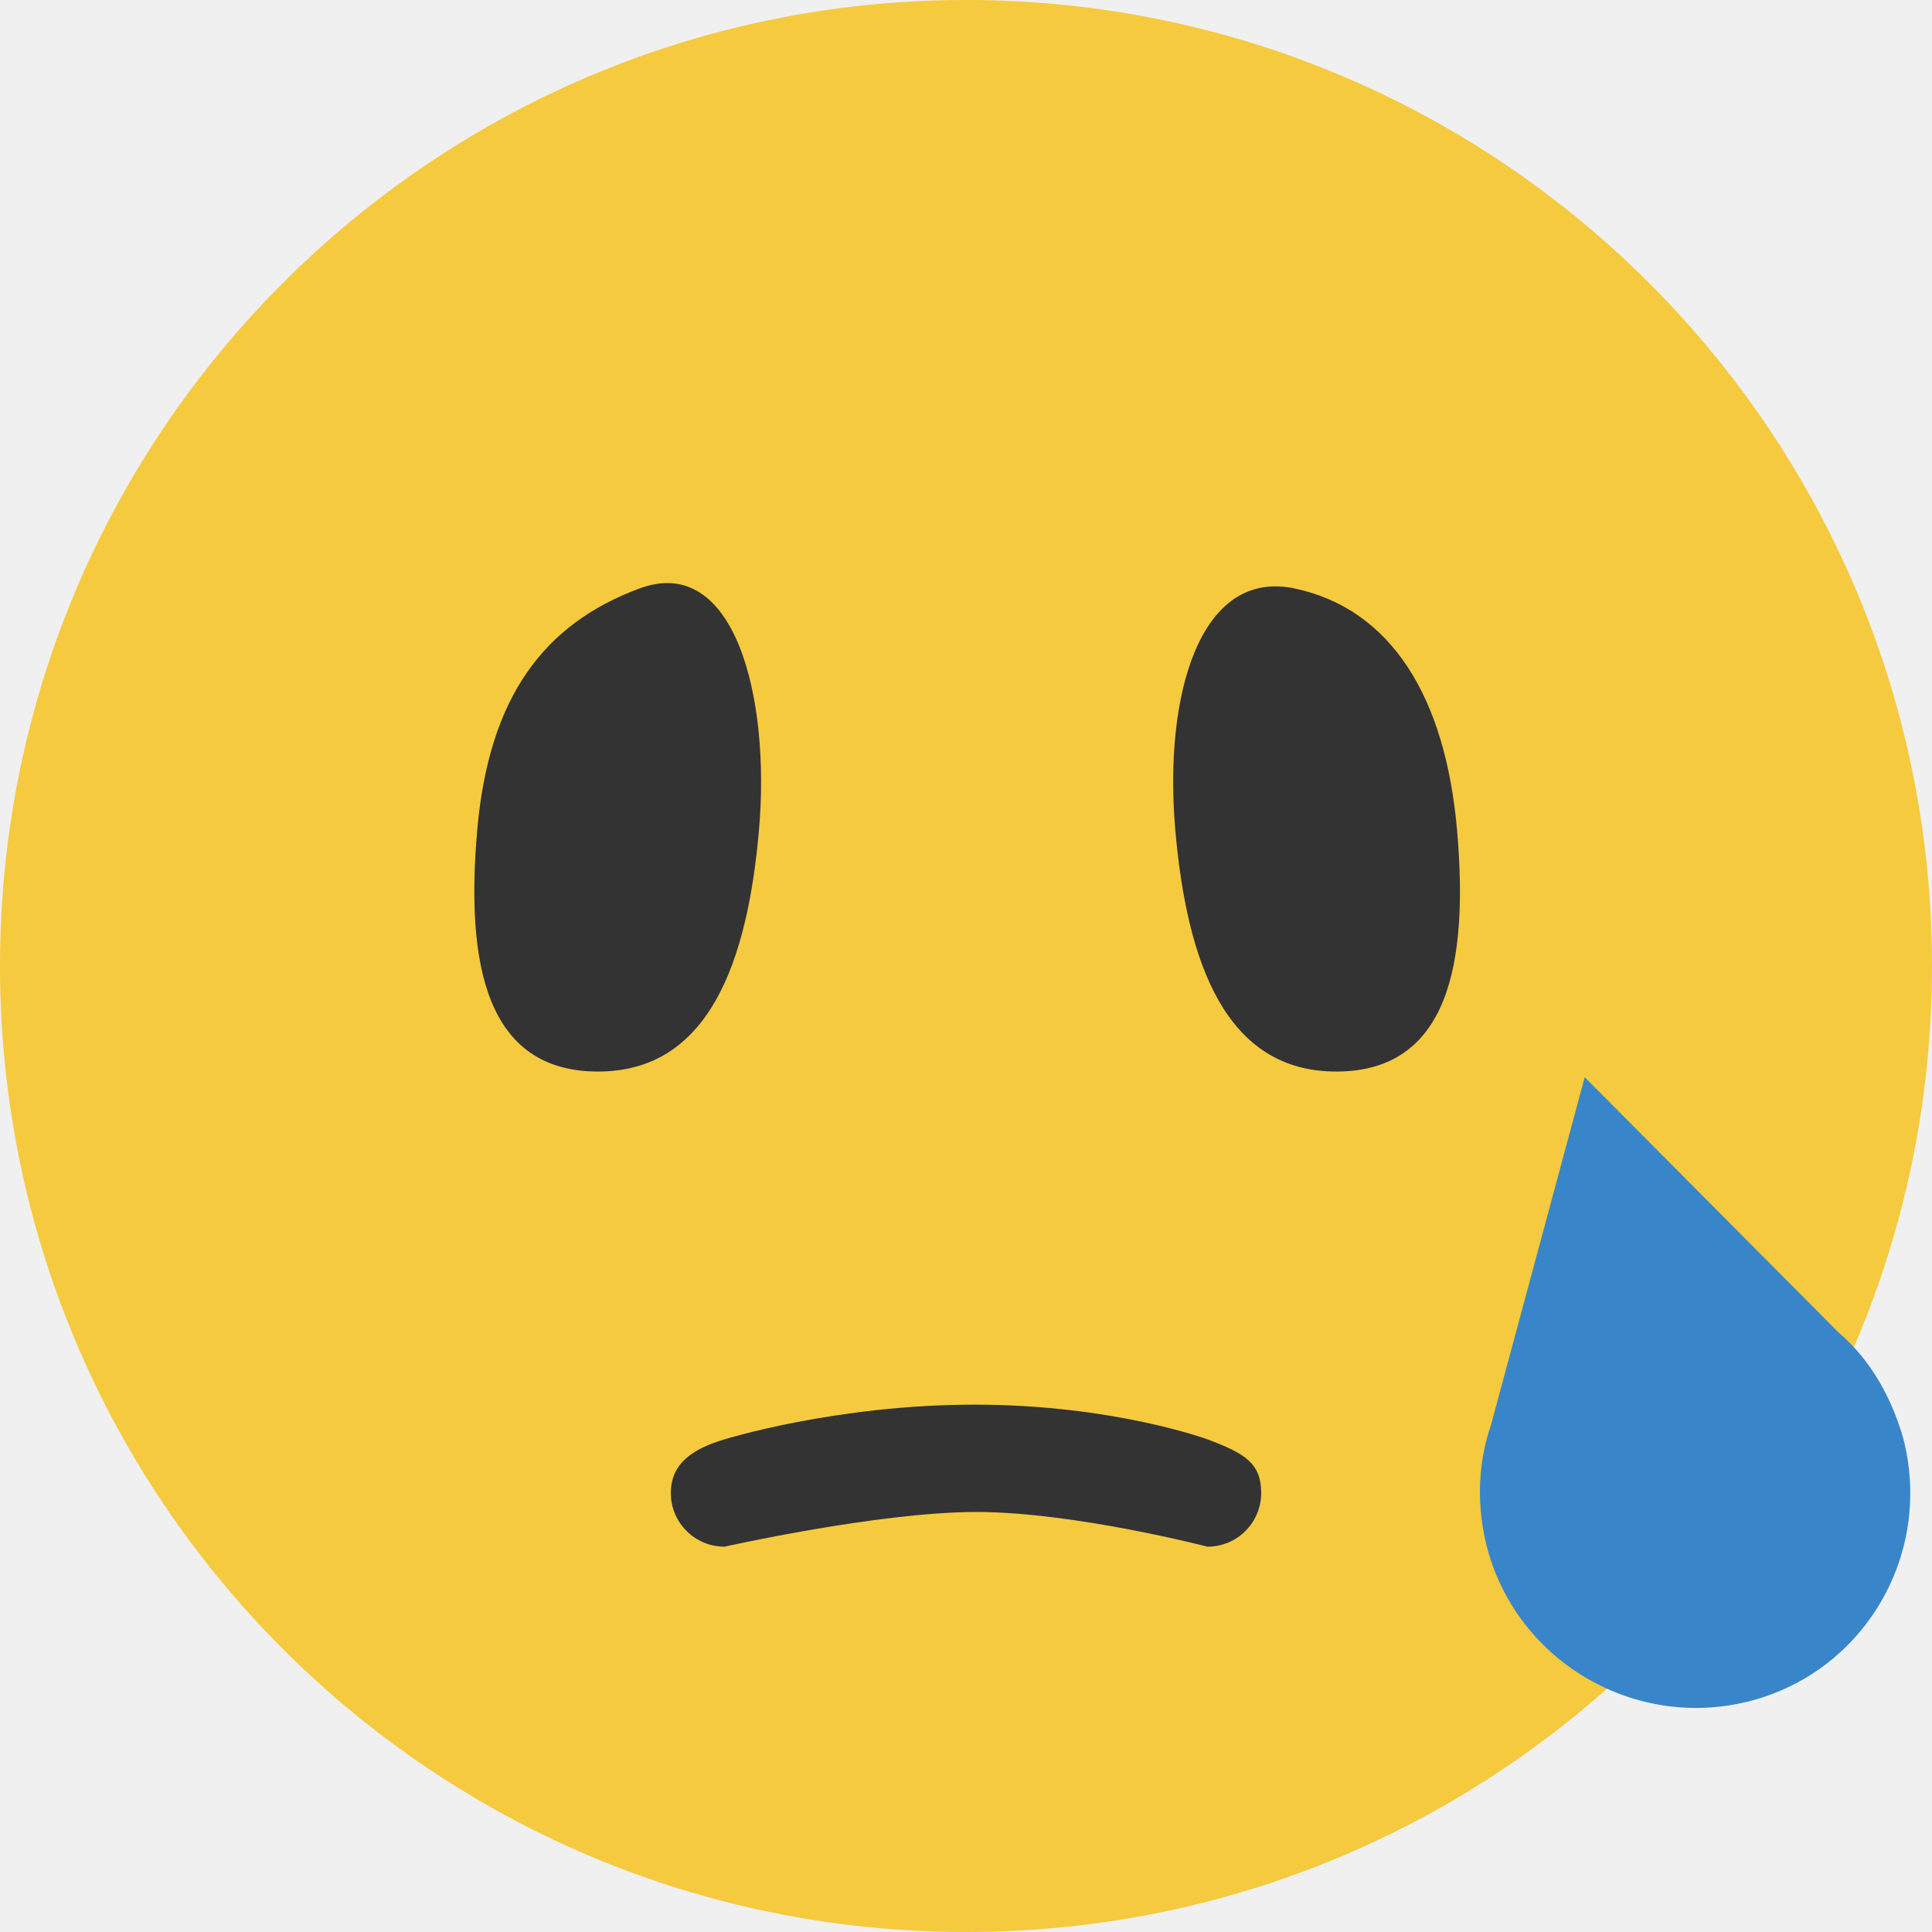
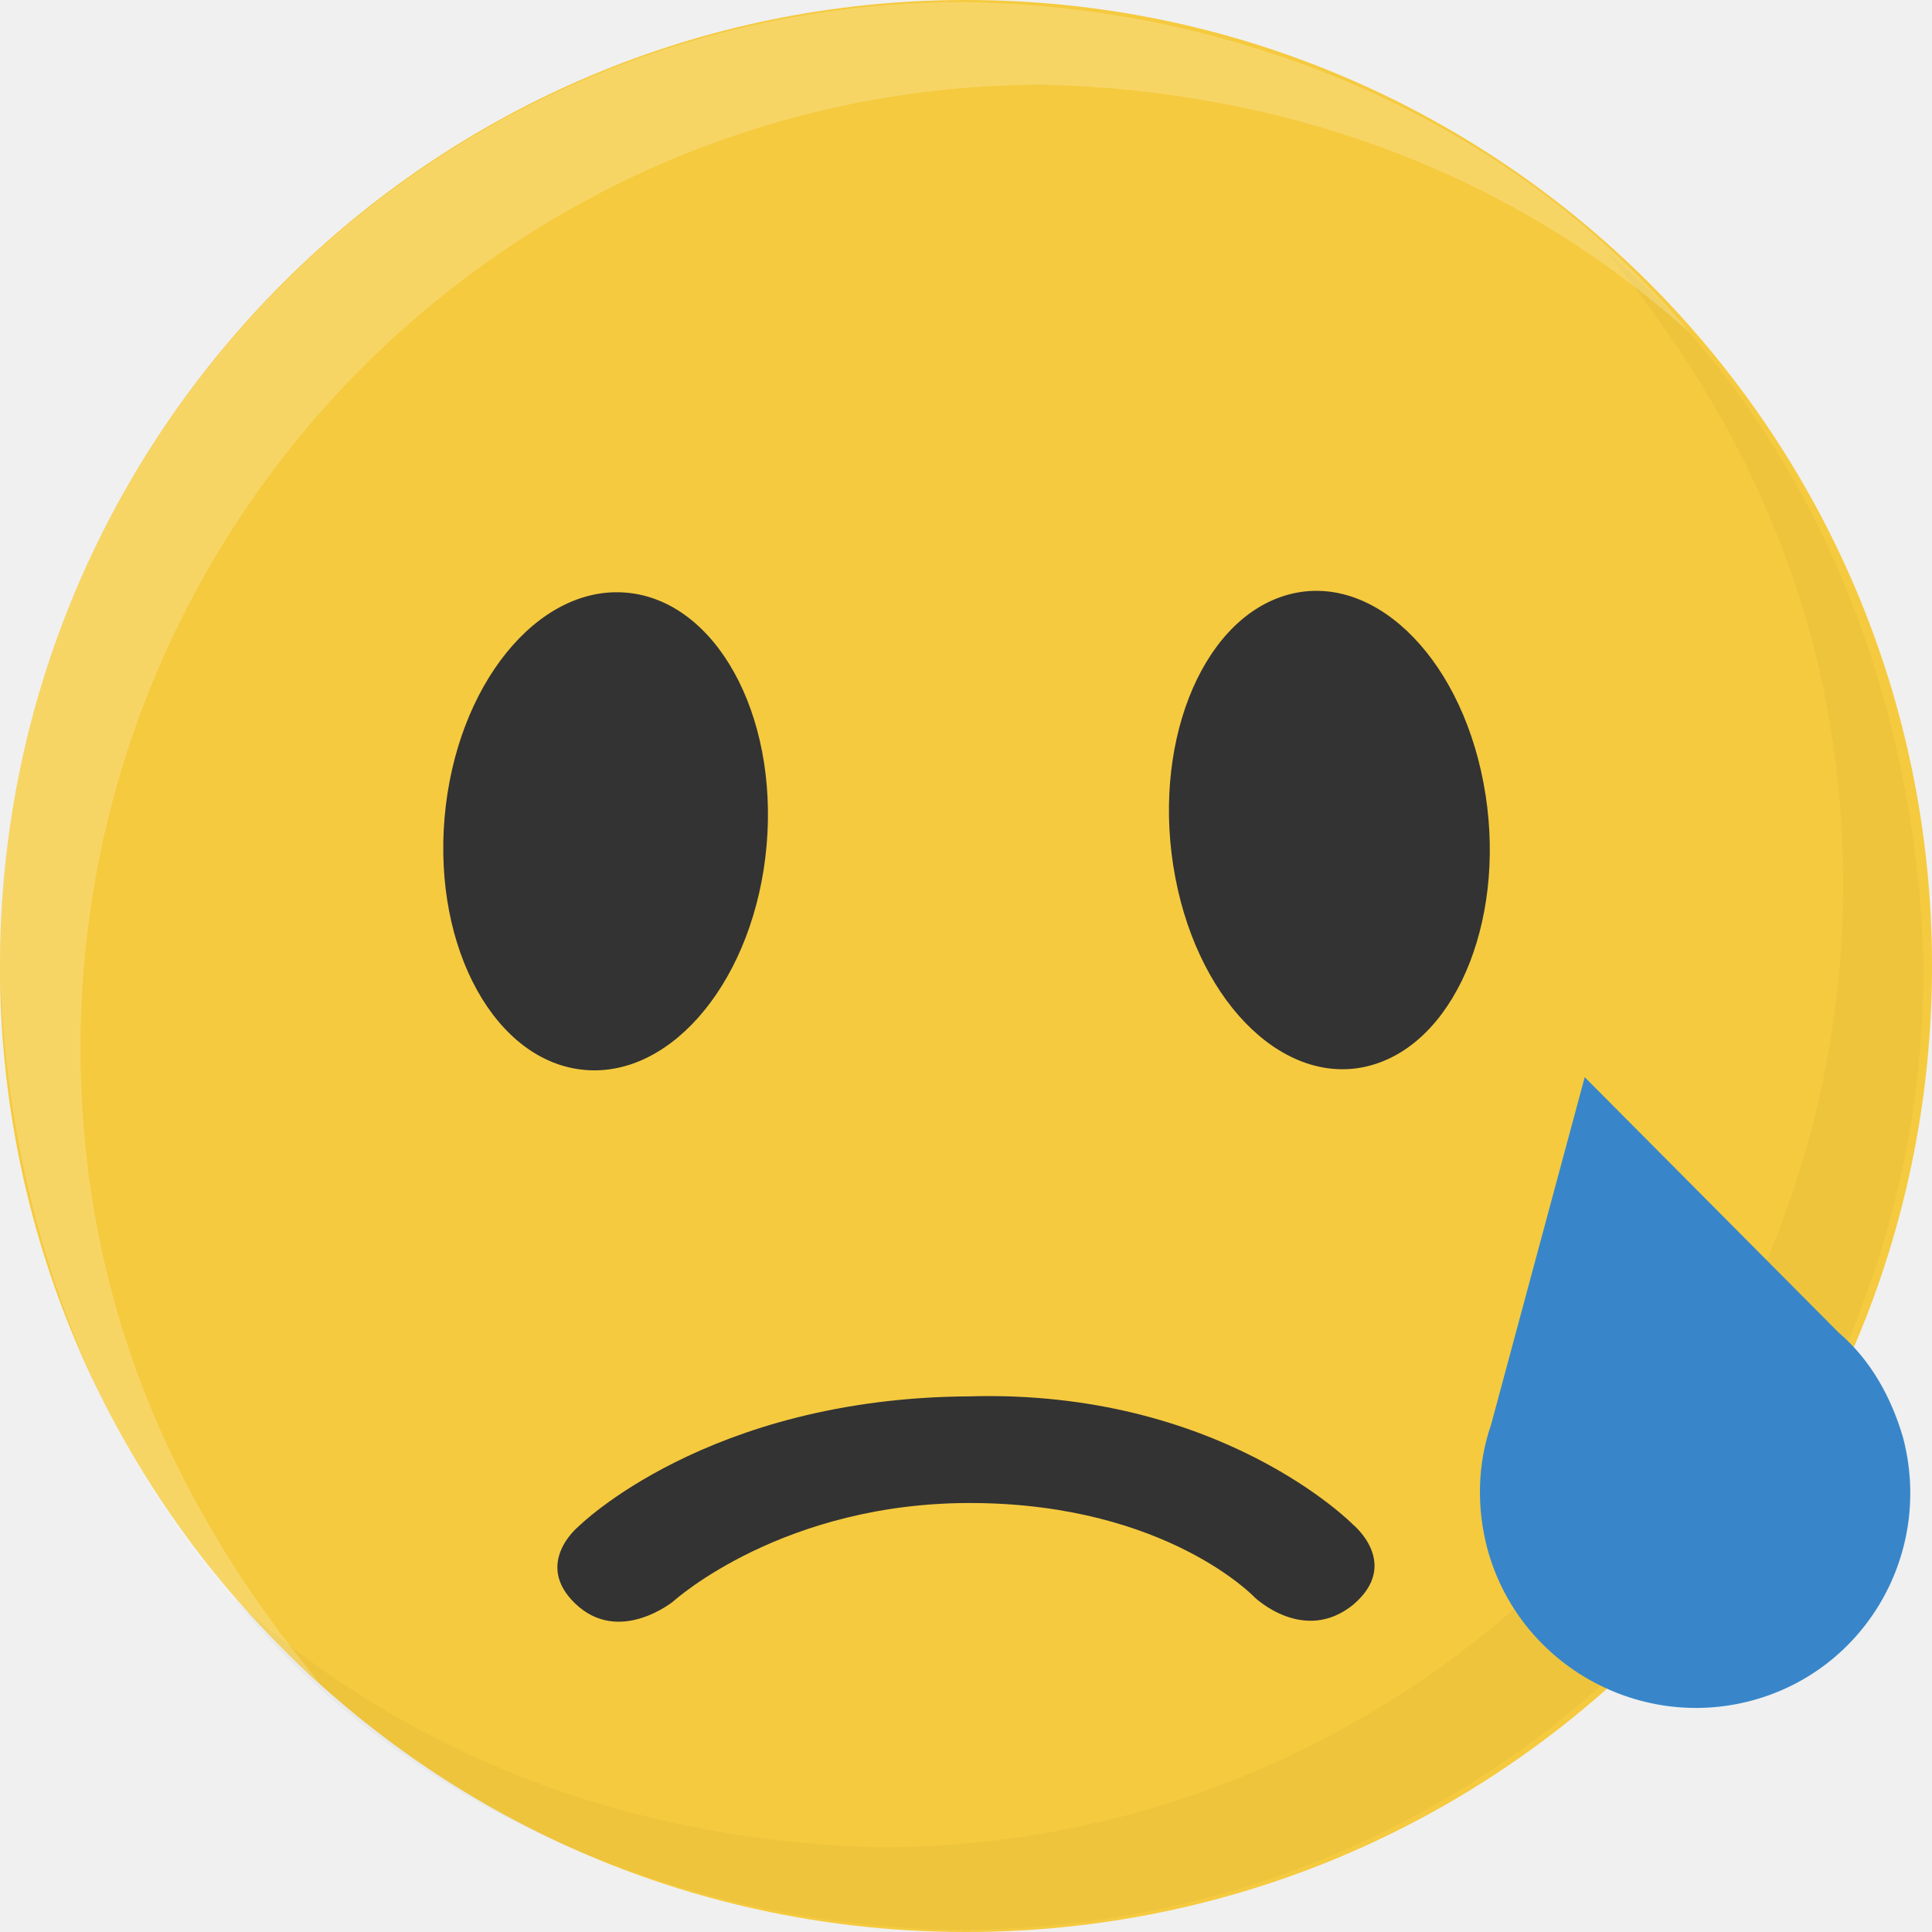
<svg xmlns="http://www.w3.org/2000/svg" version="1.1" x="0" y="0" width="144" height="144" viewBox="0, 0, 144, 144">
-   <g id="Original">
-     <path d="M72,144 C32.236,144 0,111.765 0,72 C0,32.235 32.236,0 72,0 C111.765,0 144,32.235 144,72 C144,111.765 111.765,144 72,144 z" fill="#F5CA3F" />
-     <path d="M118.115,80.287 C124.429,86.637 130.743,92.987 137.057,99.337 C139.43,101.357 140.953,104.138 141.826,107.092 C144.118,115.646 139.119,124.459 130.565,126.751 C122.011,129.044 113.141,123.947 110.849,115.393 C110.06,112.379 110.109,109.167 111.128,106.214 C113.457,97.571 115.785,88.929 118.115,80.287 z" fill="#3886C9" />
+   <g id="V2">
+     <path d="M72,144 C32.235,144 0,111.765 0,72 C0,32.236 32.235,0 72,0 C111.765,0 144,32.236 144,72 C144,111.765 111.765,144 72,144 z" fill="#F5CA3F" />
+     <g>
+       <path d="M119.626,18.643 C135.174,31.797 142.874,52.065 143.378,72 C143.378,111.679 111.212,143.844 71.533,143.844 C51.198,143.599 30.567,135.108 17.441,119.201 C30.825,131.255 47.664,137.237 65.533,137.689 C105.212,137.689 137.378,105.523 137.378,65.844 C137.337,47.752 131.022,32.452 119.626,18.643 z" fill="#000000" fill-opacity="0.03" />
+       <path d="M23.752,125.357 C8.204,112.203 0.504,91.934 0,72 C0,32.321 32.166,0.155 71.844,0.155 C92.179,0.401 112.811,8.891 125.937,24.798 C112.553,12.745 95.714,6.763 77.844,6.311 C38.166,6.311 6,38.477 6,78.156 C6.041,96.248 12.356,111.548 23.752,125.357 z" fill="#FFFFFF" fill-opacity="0.2" />
+     </g>
+     <path d="M118.115,80.287 C124.428,86.637 130.743,92.987 137.057,99.337 C139.43,101.357 140.953,104.138 141.826,107.092 C144.118,115.646 139.119,124.459 130.565,126.751 C122.011,129.044 113.141,123.947 110.849,115.393 C110.06,112.379 110.109,109.167 111.128,106.214 C113.457,97.571 115.785,88.929 118.115,80.287 z" fill="#3886C9" />
    <path d="M93.748,115.281 L93.749,115.282 L93.782,115.316 L93.78,115.314 L93.748,115.281 z" fill="#333333" />
-     <path d="M44.495,79.867 C36.202,79.813 34.701,71.808 35.57,61.867 C36.44,51.925 40.548,46.509 47.645,43.867 C54.742,41.224 57.44,51.925 56.57,61.867 C55.701,71.808 52.789,79.92 44.495,79.867 z" fill="#333333" />
-     <path d="M99.675,79.867 C107.969,79.813 109.47,71.808 108.6,61.867 C107.731,51.925 103.675,45.403 96.526,43.867 C89.377,42.33 86.731,51.925 87.6,61.867 C88.47,71.808 91.382,79.92 99.675,79.867 z" fill="#333333" />
-     <path d="M90,107.281 C92.816,108.338 94,109.072 94,111.281 C94,113.49 92.209,115.281 90,115.281 C90,115.281 80.022,112.69 72.757,112.694 C65.493,112.698 54,115.281 54,115.281 C51.791,115.281 50,113.49 50,111.281 C50,109.072 51.621,107.99 54,107.281 C54,107.281 62.291,104.694 72.634,104.694 C82.977,104.694 90,107.281 90,107.281 z" fill="#333333" />
+     <path d="M43.582,79.746 C36.955,79.166 32.28,70.733 33.139,60.91 C33.998,51.087 40.067,43.594 46.694,44.174 C53.321,44.754 57.997,53.187 57.138,63.01 C56.278,72.833 50.209,80.326 43.582,79.746 z" fill="#333333" />
+     <path d="M102.404,79.339 C108.747,77.39 112.403,67.987 110.569,58.338 C108.735,48.688 102.107,42.445 95.764,44.394 C89.421,46.343 85.765,55.746 87.599,65.395 C89.432,75.045 96.061,81.288 102.404,79.339 z" fill="#333333" />
+     <path d="M72.2,104.078 C90.925,103.52 100.834,113.622 100.834,113.622 C100.834,113.622 104.455,116.552 100.854,119.609 C97.185,122.582 93.523,119.065 93.523,119.065 C93.523,119.065 87.009,112.172 72.701,112.027 C58.393,111.882 50.188,119.353 50.188,119.353 C50.188,119.353 46.13,122.669 42.858,119.505 C39.768,116.518 43.094,113.797 43.094,113.797 C43.094,113.797 52.689,104.196 72.2,104.078 z" fill="#333333" />
  </g>
</svg>
